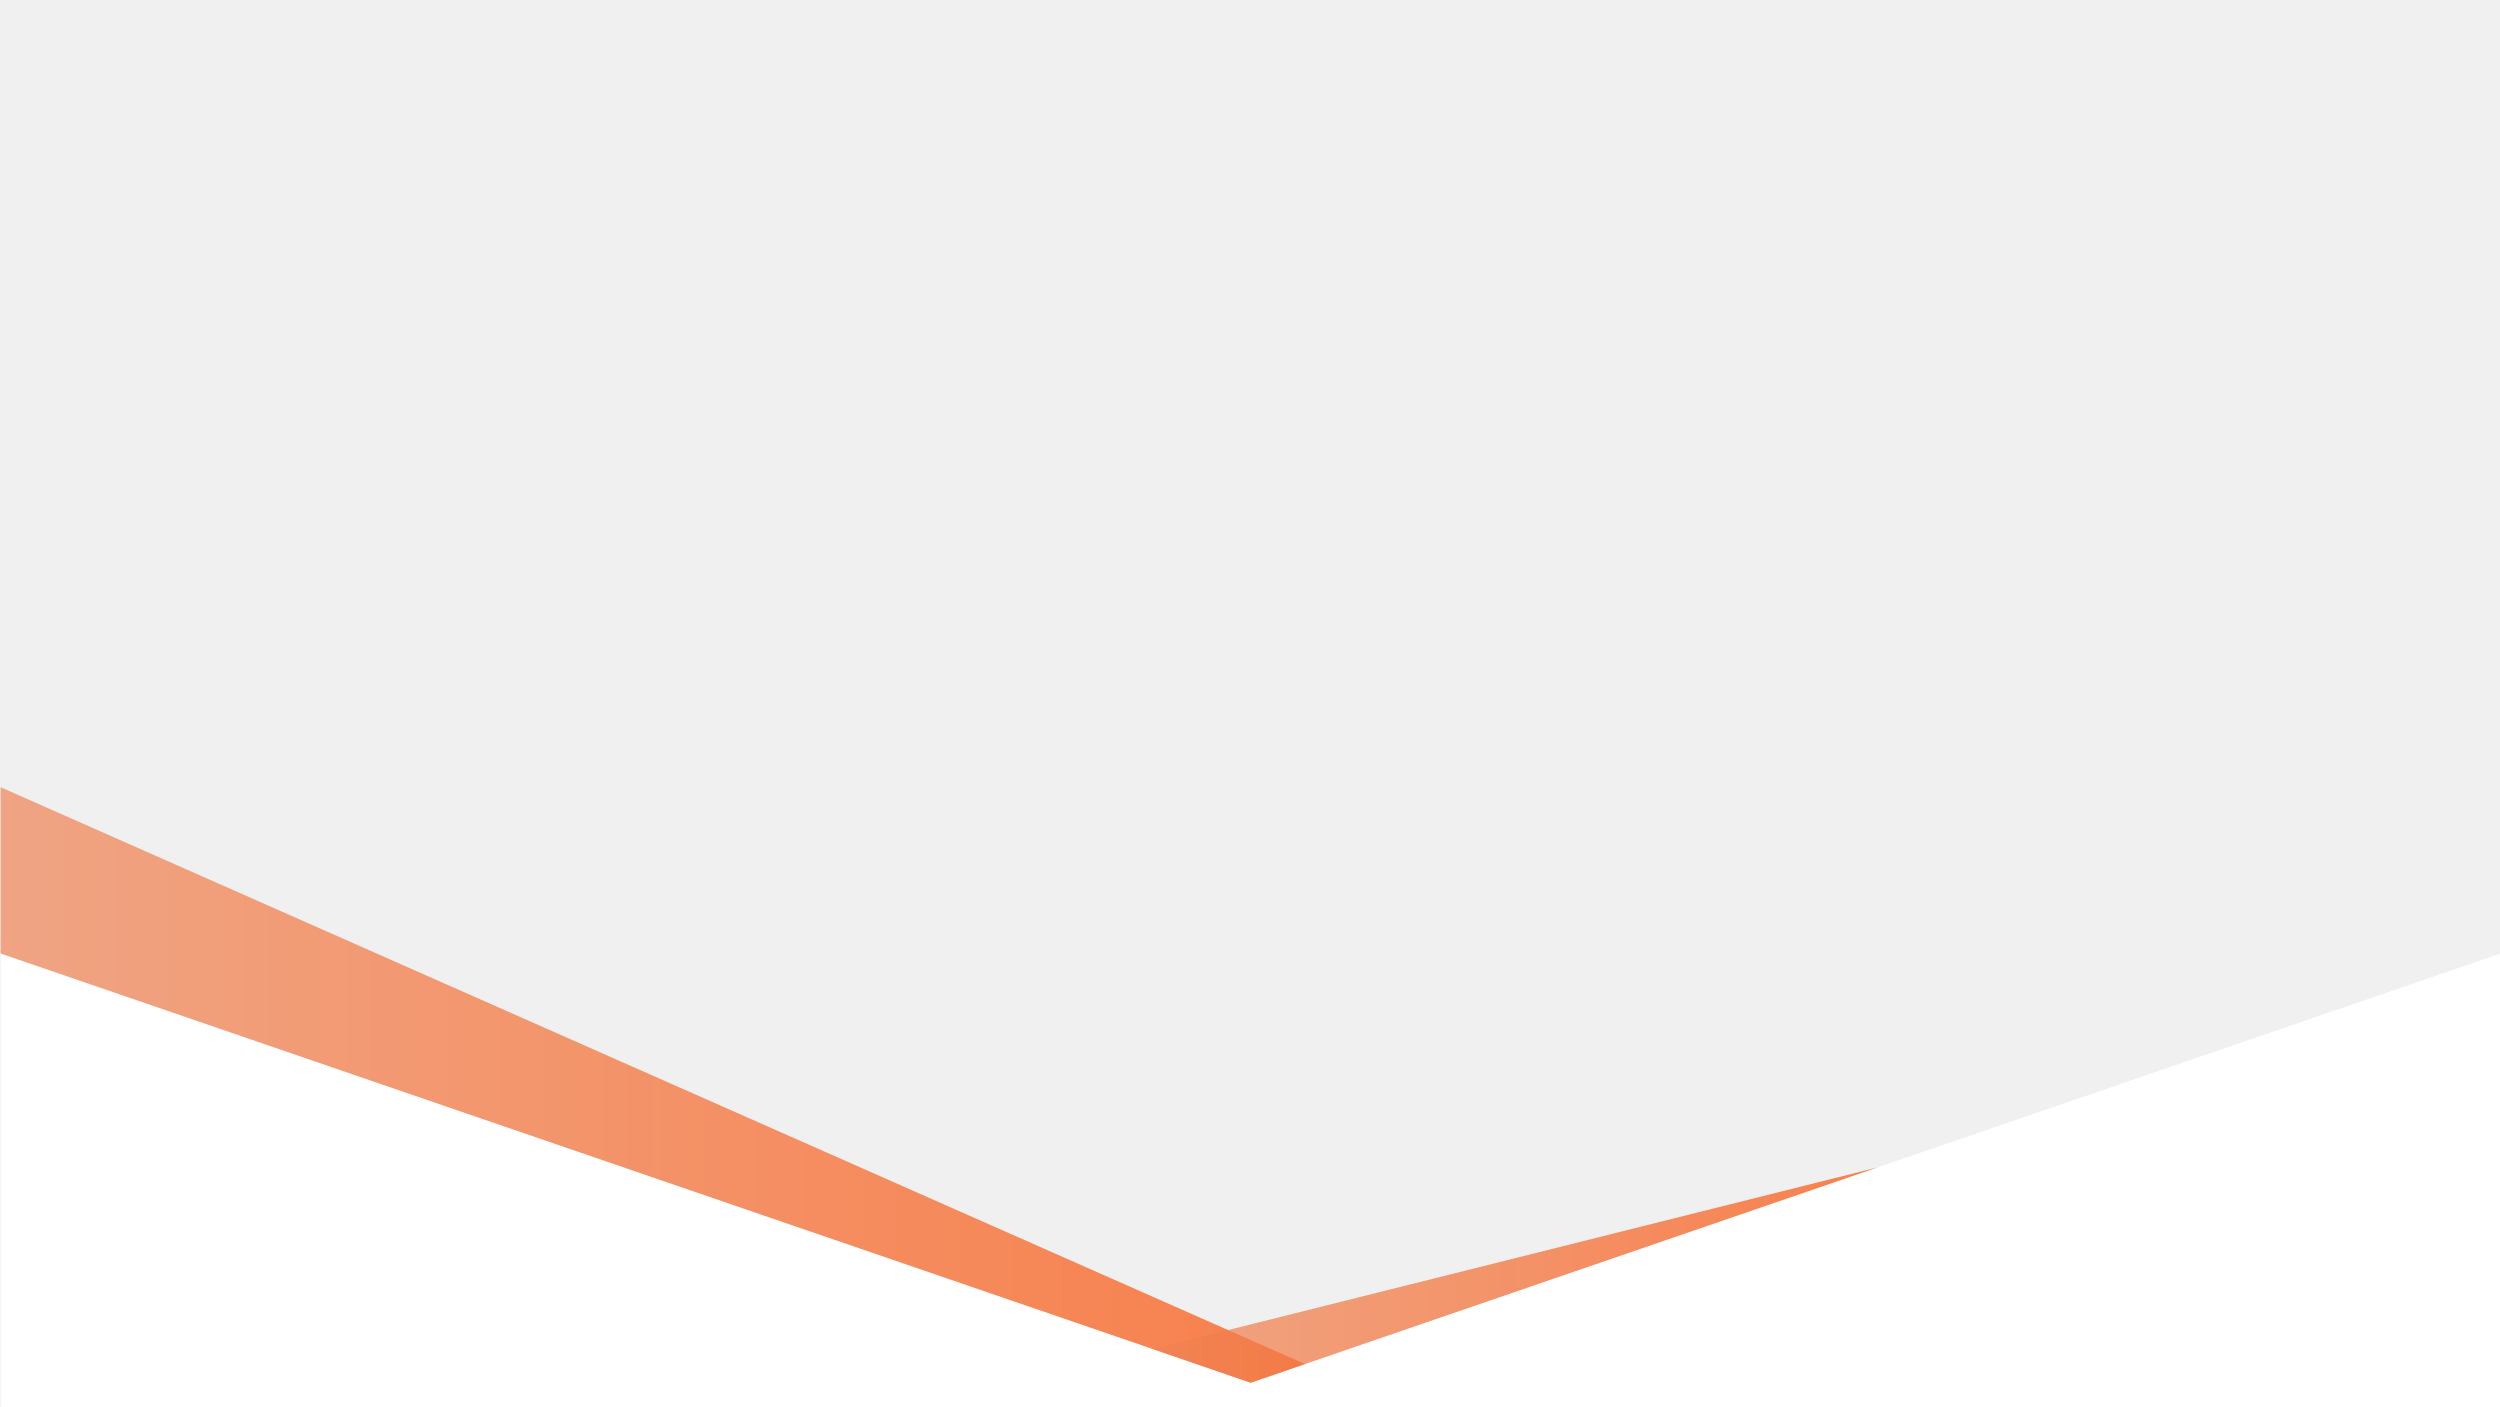
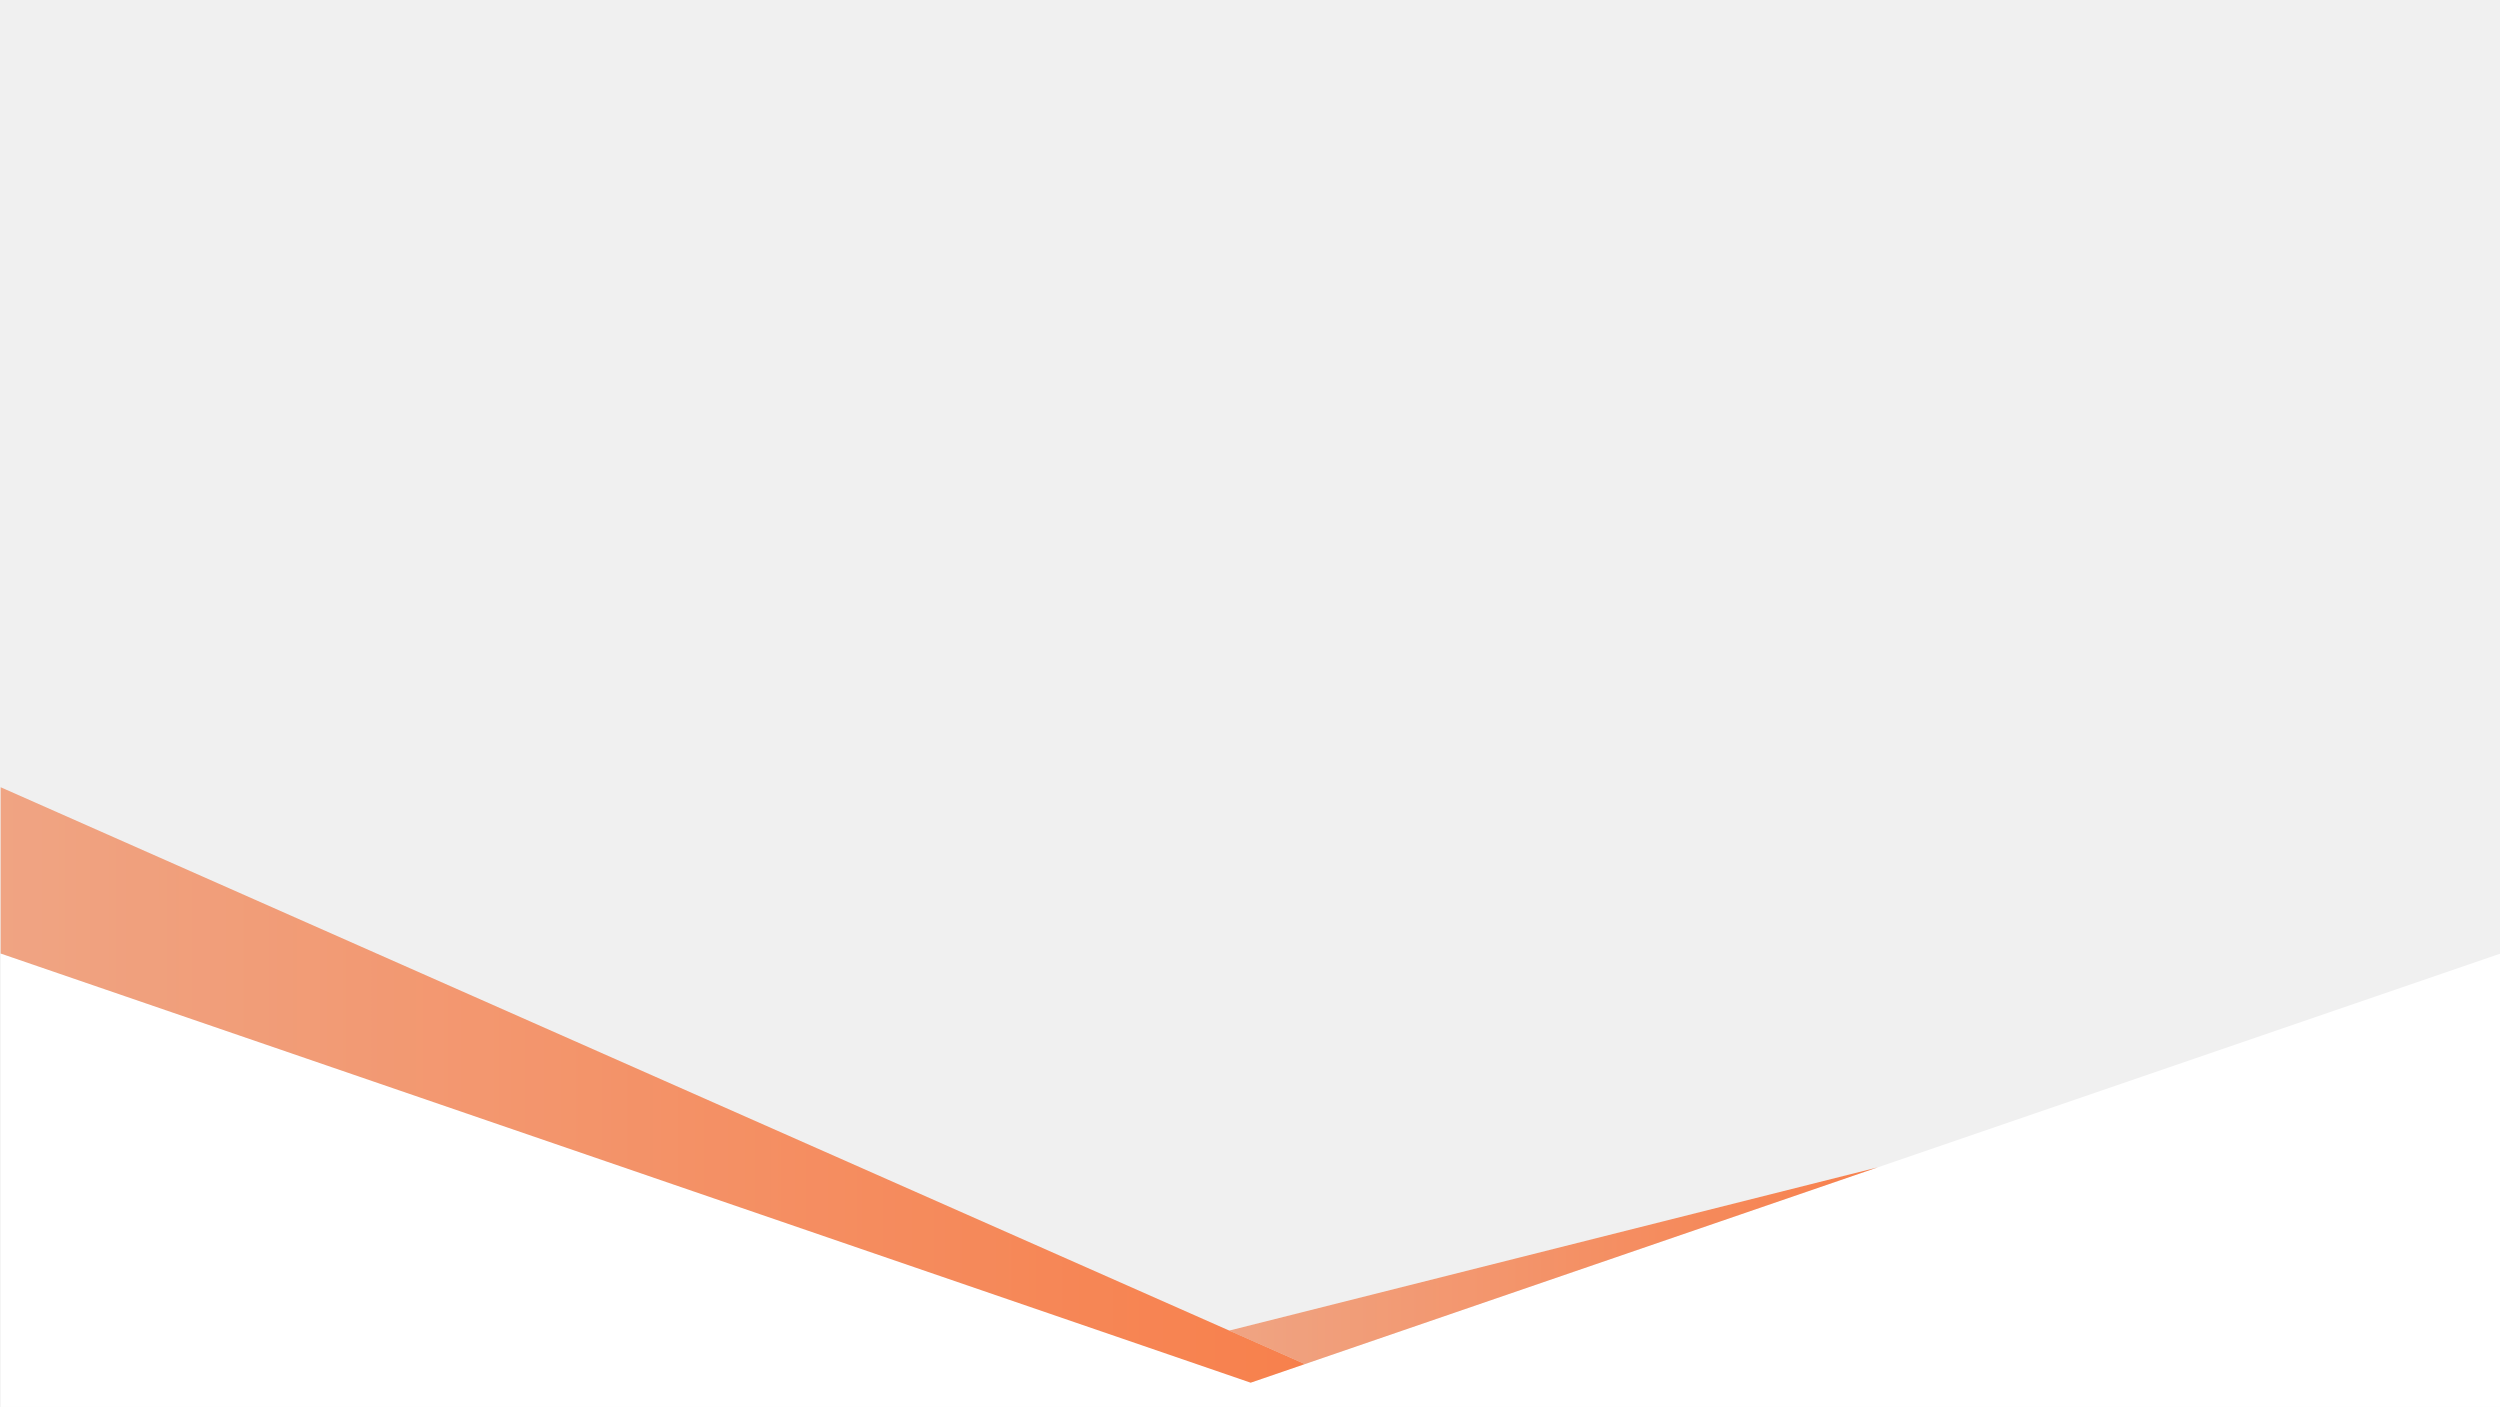
- <svg xmlns="http://www.w3.org/2000/svg" xmlns:xlink="http://www.w3.org/1999/xlink" id="Layer_1" data-name="Layer 1" version="1.1" viewBox="0 0 1920 1080">
+ <svg xmlns="http://www.w3.org/2000/svg" id="Layer_1" data-name="Layer 1" version="1.1" viewBox="0 0 1920 1080">
  <defs>
    <style>
      .cls-1 {
        fill: url(#linear-gradient-2);
      }

      .cls-1, .cls-2 {
+         isolation: isolate;
        opacity: .7;
      }

      .cls-1, .cls-2, .cls-3 {
        stroke-width: 0px;
      }

      .cls-2 {
        fill: url(#linear-gradient);
      }

      .cls-3 {
        fill: #fff;
      }
    </style>
-     <linearGradient id="linear-gradient" x1=".5" y1="833.2" x2="1002.2" y2="833.2" gradientUnits="userSpaceOnUse">
+     <linearGradient id="linear-gradient" x1=".5" y1="246.8" x2="1002.2" y2="246.8" gradientTransform="translate(0 1080) scale(1 -1)" gradientUnits="userSpaceOnUse">
      <stop offset="0" stop-color="#ef8354" />
      <stop offset="1" stop-color="#fa5006" />
    </linearGradient>
-     <linearGradient id="linear-gradient-2" x1="885.2" y1="979.2" x2="1442.2" y2="979.2" xlink:href="#linear-gradient" />
+     <linearGradient id="linear-gradient-2" x1="944" y1="108" x2="1442.2" y2="108" gradientTransform="translate(0 1080) scale(1 -1)" gradientUnits="userSpaceOnUse">
+       <stop offset="0" stop-color="#ef8354" />
+       <stop offset="1" stop-color="#fa5006" />
+     </linearGradient>
  </defs>
  <polygon class="cls-3" points=".5 732.3 960.5 1061.9 1920.5 732.3 1920.5 1080.5 .5 1080.5 .5 732.3" />
  <polygon class="cls-2" points=".5 604.6 1002.2 1047.6 960.5 1061.9 919.8 1047.9 .5 732.3 .5 604.6" />
-   <polyline class="cls-1" points="1442.2 896.5 885.2 1036 960.5 1061.9" />
+   <polyline class="cls-1" points="1442.2 896.5 944 1021.9 1002.2 1047.6" />
</svg>
